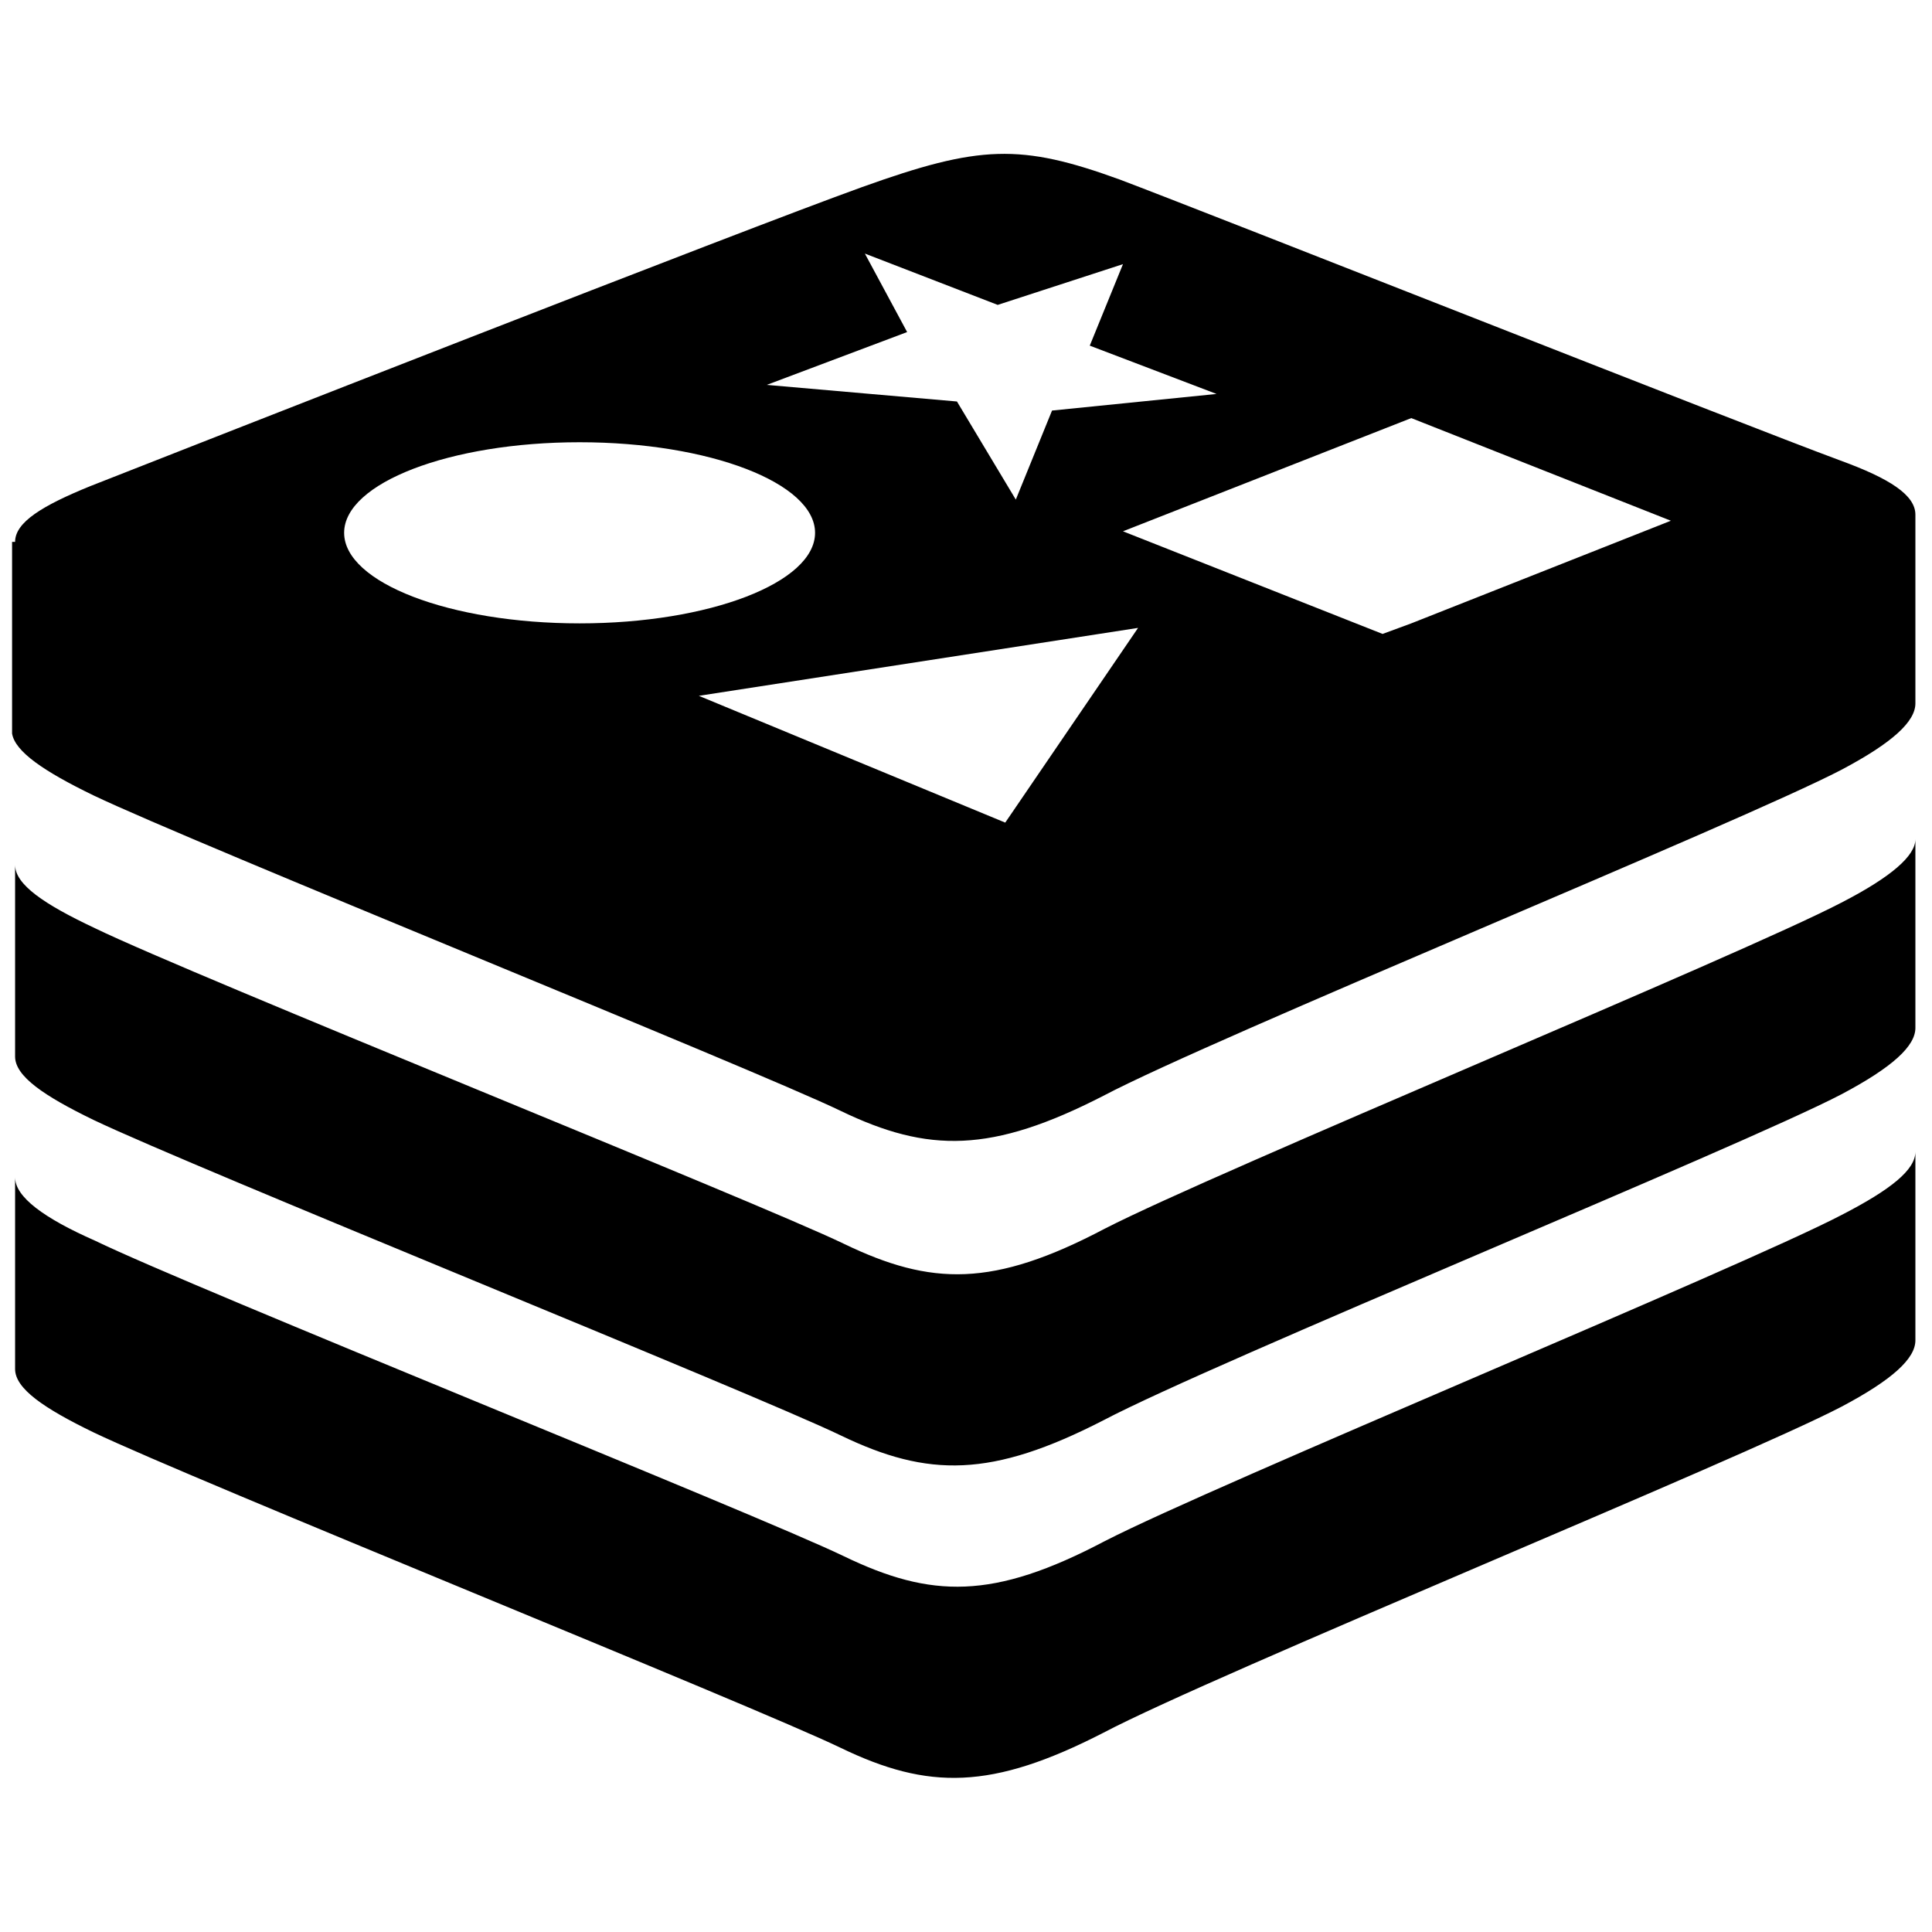
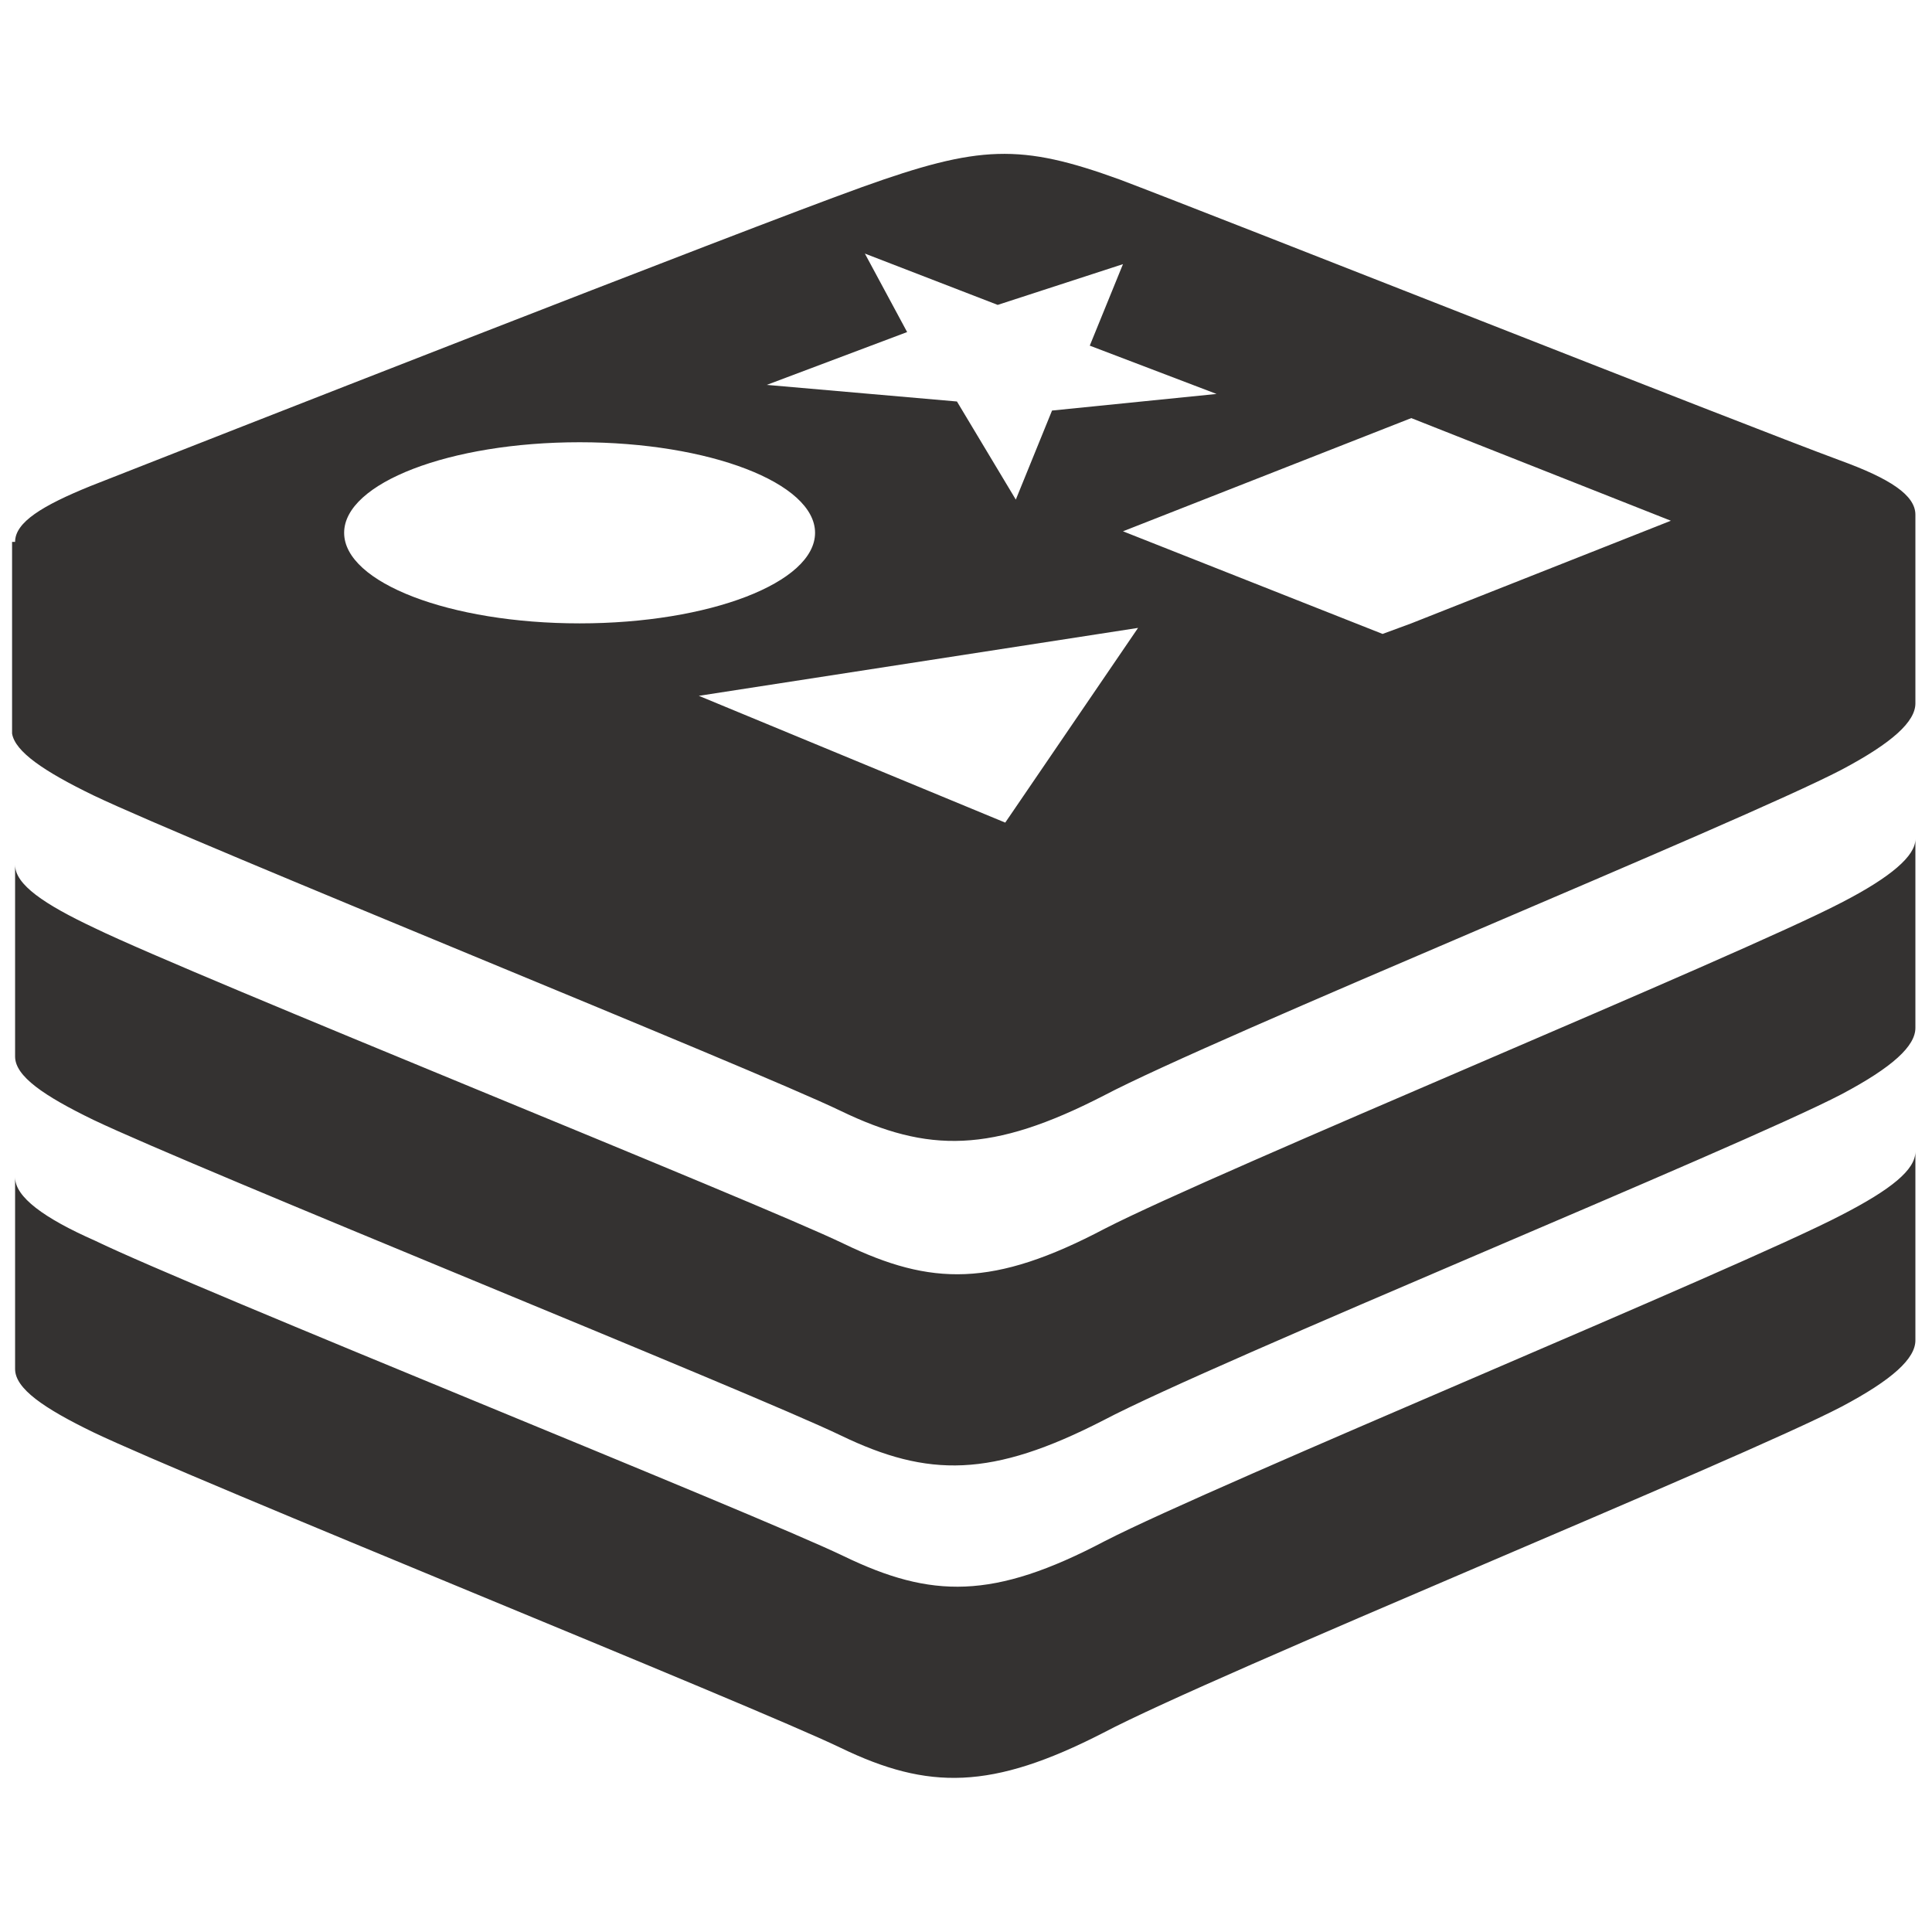
<svg xmlns="http://www.w3.org/2000/svg" width="1em" height="1em" viewBox="0 0 128 128">
-   <path fill="currentColor" d="M6.2 52.7c6.7 3.2 43.7 18.1 49.5 20.9c5.8 2.8 10 2.8 17.4-1c7.4-3.9 42.2-18.1 48.9-21.6c3.4-1.8 4.9-3.2 4.9-4.4V34.1c0-1.3-1.7-2.4-5-3.6c-6.5-2.4-41.1-16.1-47.7-18.6c-6.6-2.4-9.3-2.3-17.1.5C49.3 15.2 12.6 29.6 6 32.2c-3.2 1.3-5 2.4-5 3.7H.8v12.7c.2 1.2 2.1 2.5 5.4 4.1m60.4 1.8l-20.3-8.4l29.1-4.5zm44.1-20l-17.2 6.8l-1.9.7l-17.2-6.8l19.1-7.5zM60.1 22l-2.8-5.2l8.8 3.4l8.3-2.7l-2.2 5.4l8.4 3.2l-10.9 1.1l-2.4 5.9l-3.9-6.5l-12.6-1.1zm-21.7 7.3c8.6 0 15.6 2.7 15.6 6s-7 6-15.6 6s-15.6-2.7-15.6-6s7-6 15.6-6M122 59.8c-6.7 3.5-41.4 17.8-48.8 21.6c-7.4 3.9-11.5 3.8-17.3 1c-5.8-2.8-43-17.7-49.6-20.9C2.9 59.9 1 58.6 1 57.3V70c0 1.3 1.9 2.6 5.2 4.2c6.7 3.2 43.7 18.1 49.5 20.9c5.8 2.8 10 2.8 17.4-1c7.4-3.9 42.2-18.1 48.9-21.6c3.4-1.8 4.9-3.2 4.9-4.4V55.6c0 1.1-1.6 2.5-4.9 4.2m0 20.7c-6.7 3.5-41.4 17.8-48.8 21.6c-7.4 3.9-11.5 3.8-17.3 1c-5.8-2.8-43-17.7-49.6-20.9C2.9 80.7 1 79.3 1 78v12.7c0 1.3 1.9 2.6 5.2 4.2c6.7 3.2 43.7 18.1 49.5 20.9c5.8 2.8 10 2.8 17.4-1c7.4-3.9 42.2-18.1 48.9-21.6c3.4-1.8 4.9-3.2 4.9-4.4V76.3c0 1.2-1.6 2.5-4.9 4.2" />
+   <path fill="#343231" d="M6.2 52.7c6.7 3.2 43.7 18.1 49.5 20.9c5.8 2.8 10 2.8 17.4-1c7.4-3.9 42.2-18.1 48.9-21.6c3.4-1.8 4.9-3.2 4.9-4.4V34.1c0-1.3-1.7-2.4-5-3.6c-6.5-2.4-41.1-16.1-47.7-18.6c-6.6-2.4-9.3-2.3-17.1.5C49.3 15.2 12.6 29.6 6 32.2c-3.2 1.3-5 2.4-5 3.7H.8v12.7c.2 1.2 2.1 2.5 5.4 4.1m60.4 1.8l-20.3-8.4l29.1-4.5zm44.1-20l-17.2 6.8l-1.9.7l-17.2-6.8l19.1-7.5zM60.1 22l-2.8-5.2l8.8 3.4l8.3-2.7l-2.2 5.4l8.4 3.2l-10.9 1.1l-2.4 5.9l-3.9-6.5l-12.6-1.1zm-21.7 7.3c8.6 0 15.6 2.7 15.6 6s-7 6-15.6 6s-15.6-2.7-15.6-6s7-6 15.6-6M122 59.8c-6.7 3.5-41.4 17.8-48.8 21.6c-7.4 3.9-11.5 3.8-17.3 1c-5.8-2.8-43-17.7-49.6-20.9C2.9 59.9 1 58.6 1 57.3V70c0 1.3 1.9 2.6 5.2 4.2c6.7 3.2 43.7 18.1 49.5 20.9c5.8 2.8 10 2.8 17.4-1c7.4-3.9 42.2-18.1 48.9-21.6c3.4-1.8 4.9-3.2 4.9-4.4V55.6c0 1.1-1.6 2.5-4.9 4.2m0 20.7c-6.7 3.5-41.4 17.8-48.8 21.6c-7.4 3.9-11.5 3.8-17.3 1c-5.8-2.8-43-17.7-49.6-20.9C2.9 80.7 1 79.3 1 78v12.7c0 1.3 1.9 2.6 5.2 4.2c6.7 3.2 43.7 18.1 49.5 20.9c5.8 2.8 10 2.8 17.4-1c7.4-3.9 42.2-18.1 48.9-21.6c3.4-1.8 4.9-3.2 4.9-4.4V76.3c0 1.2-1.6 2.5-4.9 4.2" />
</svg>
